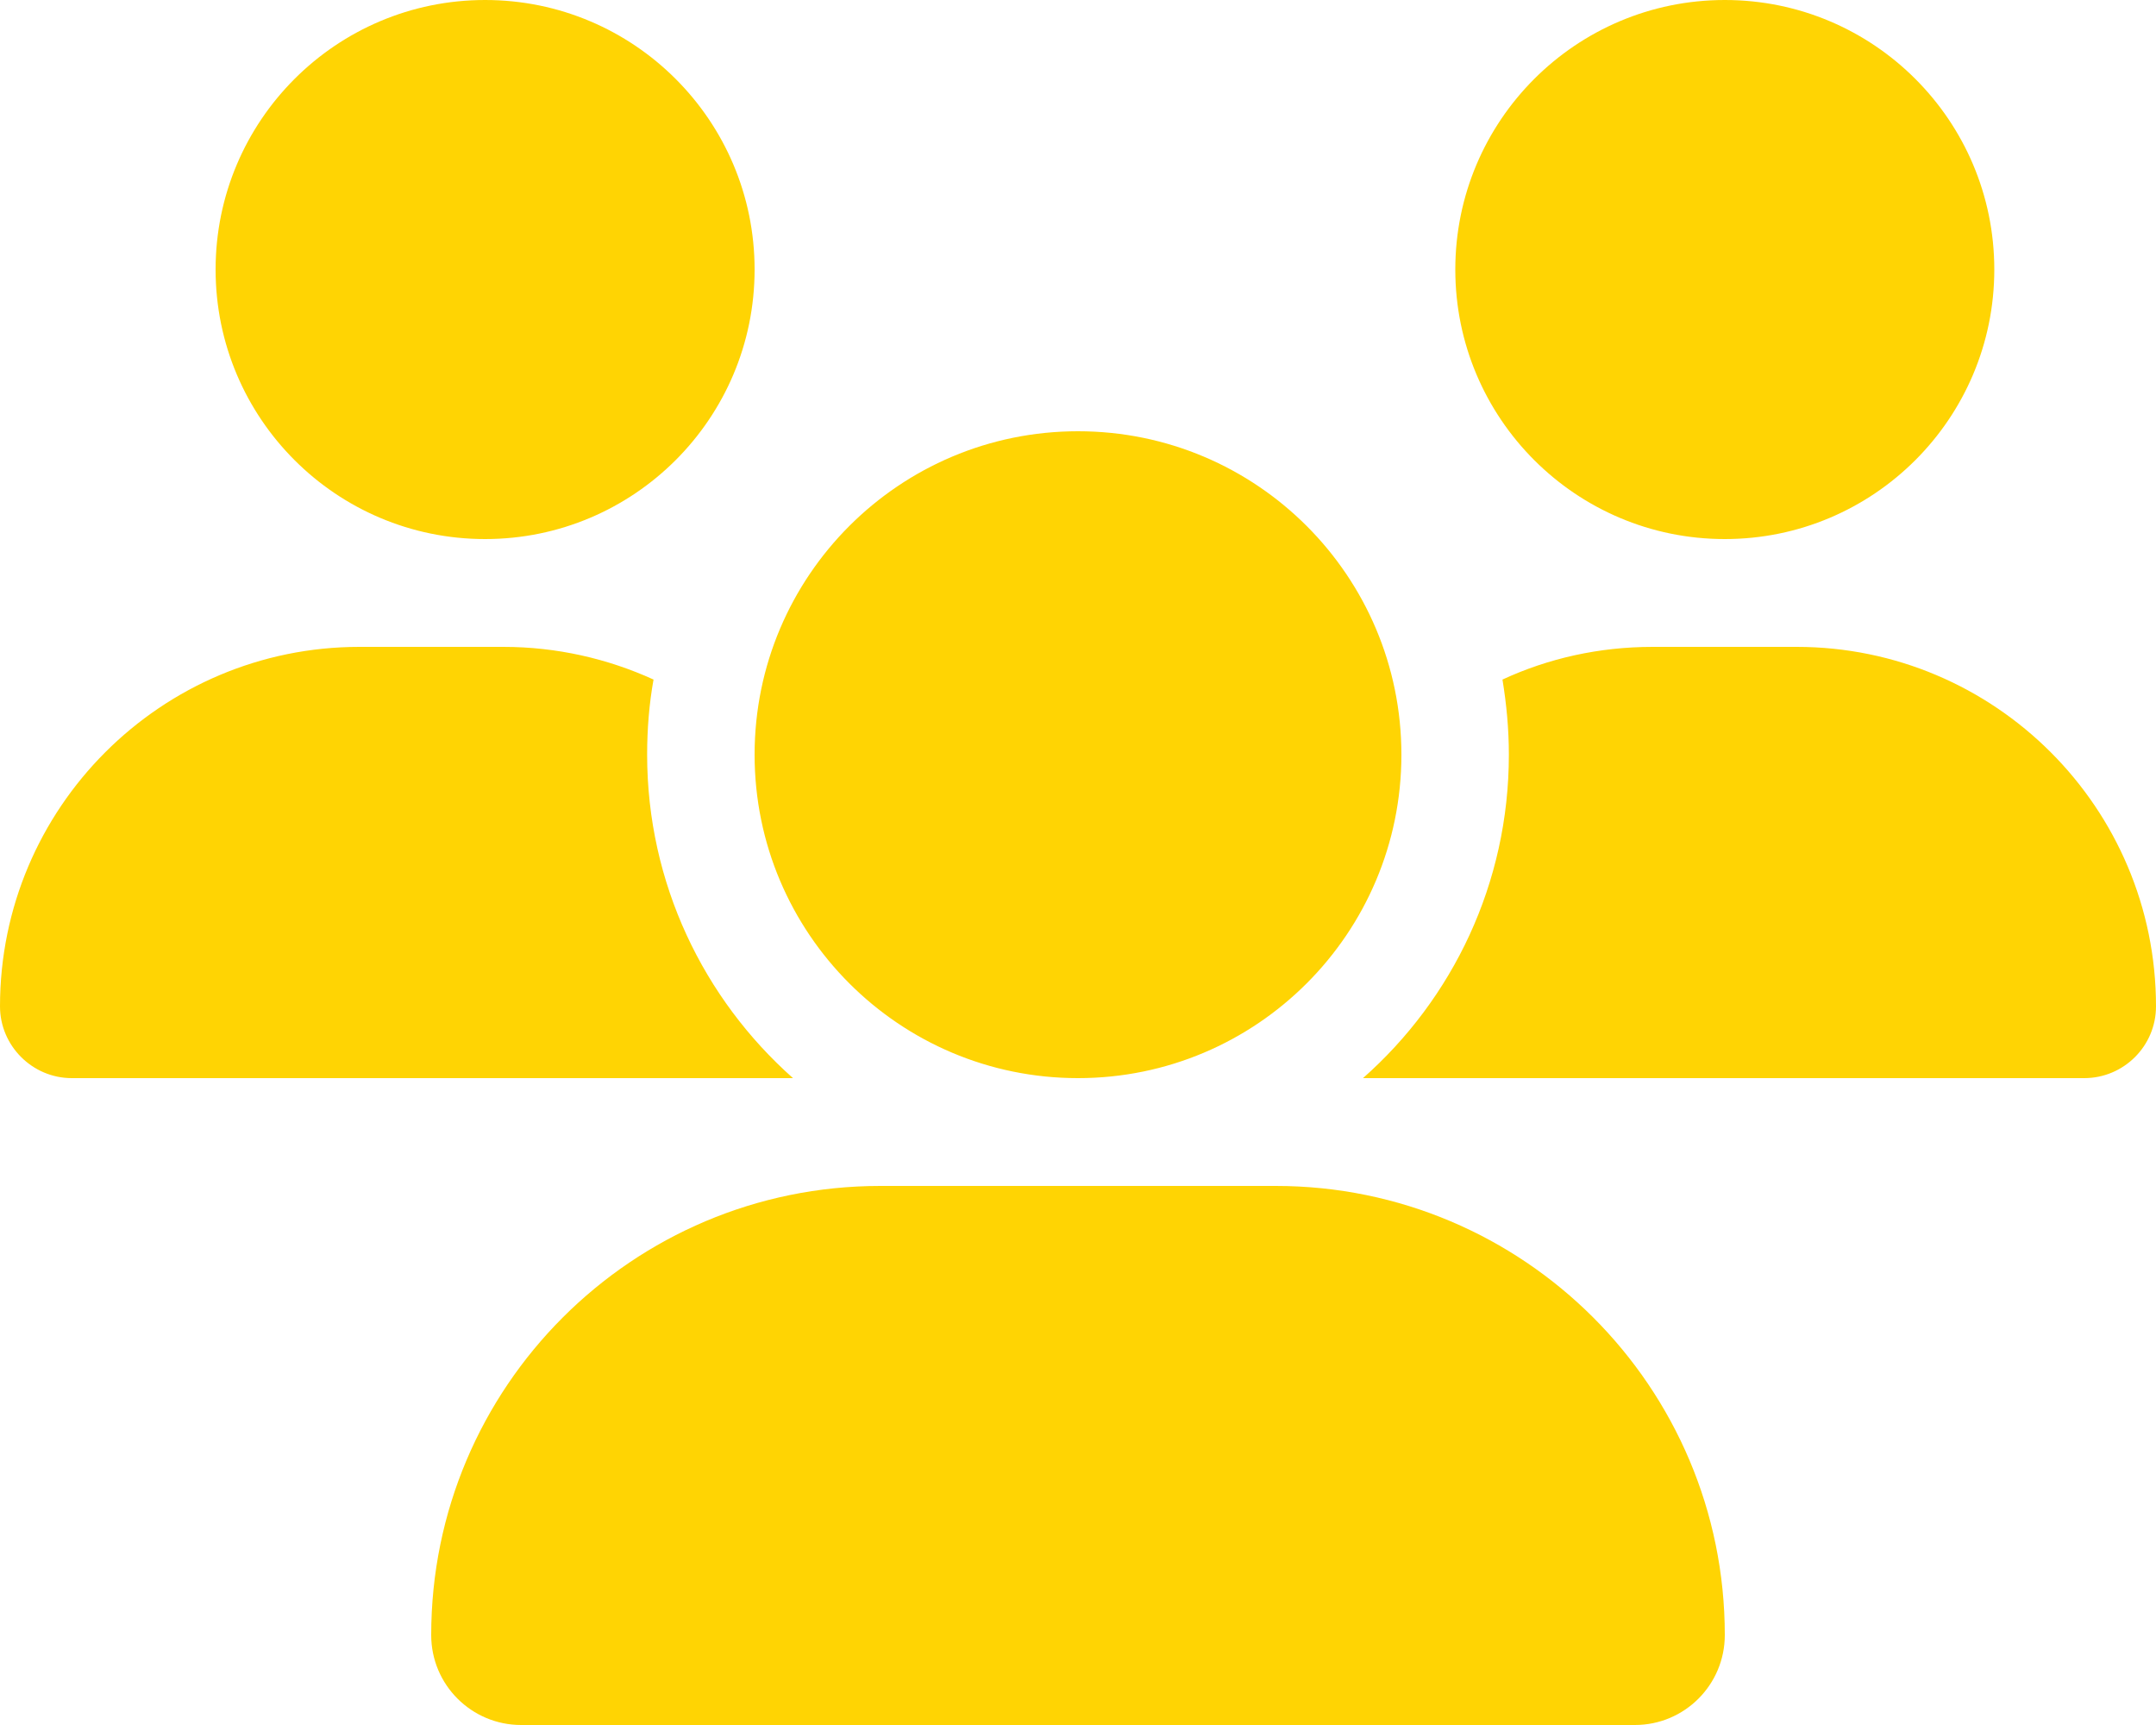
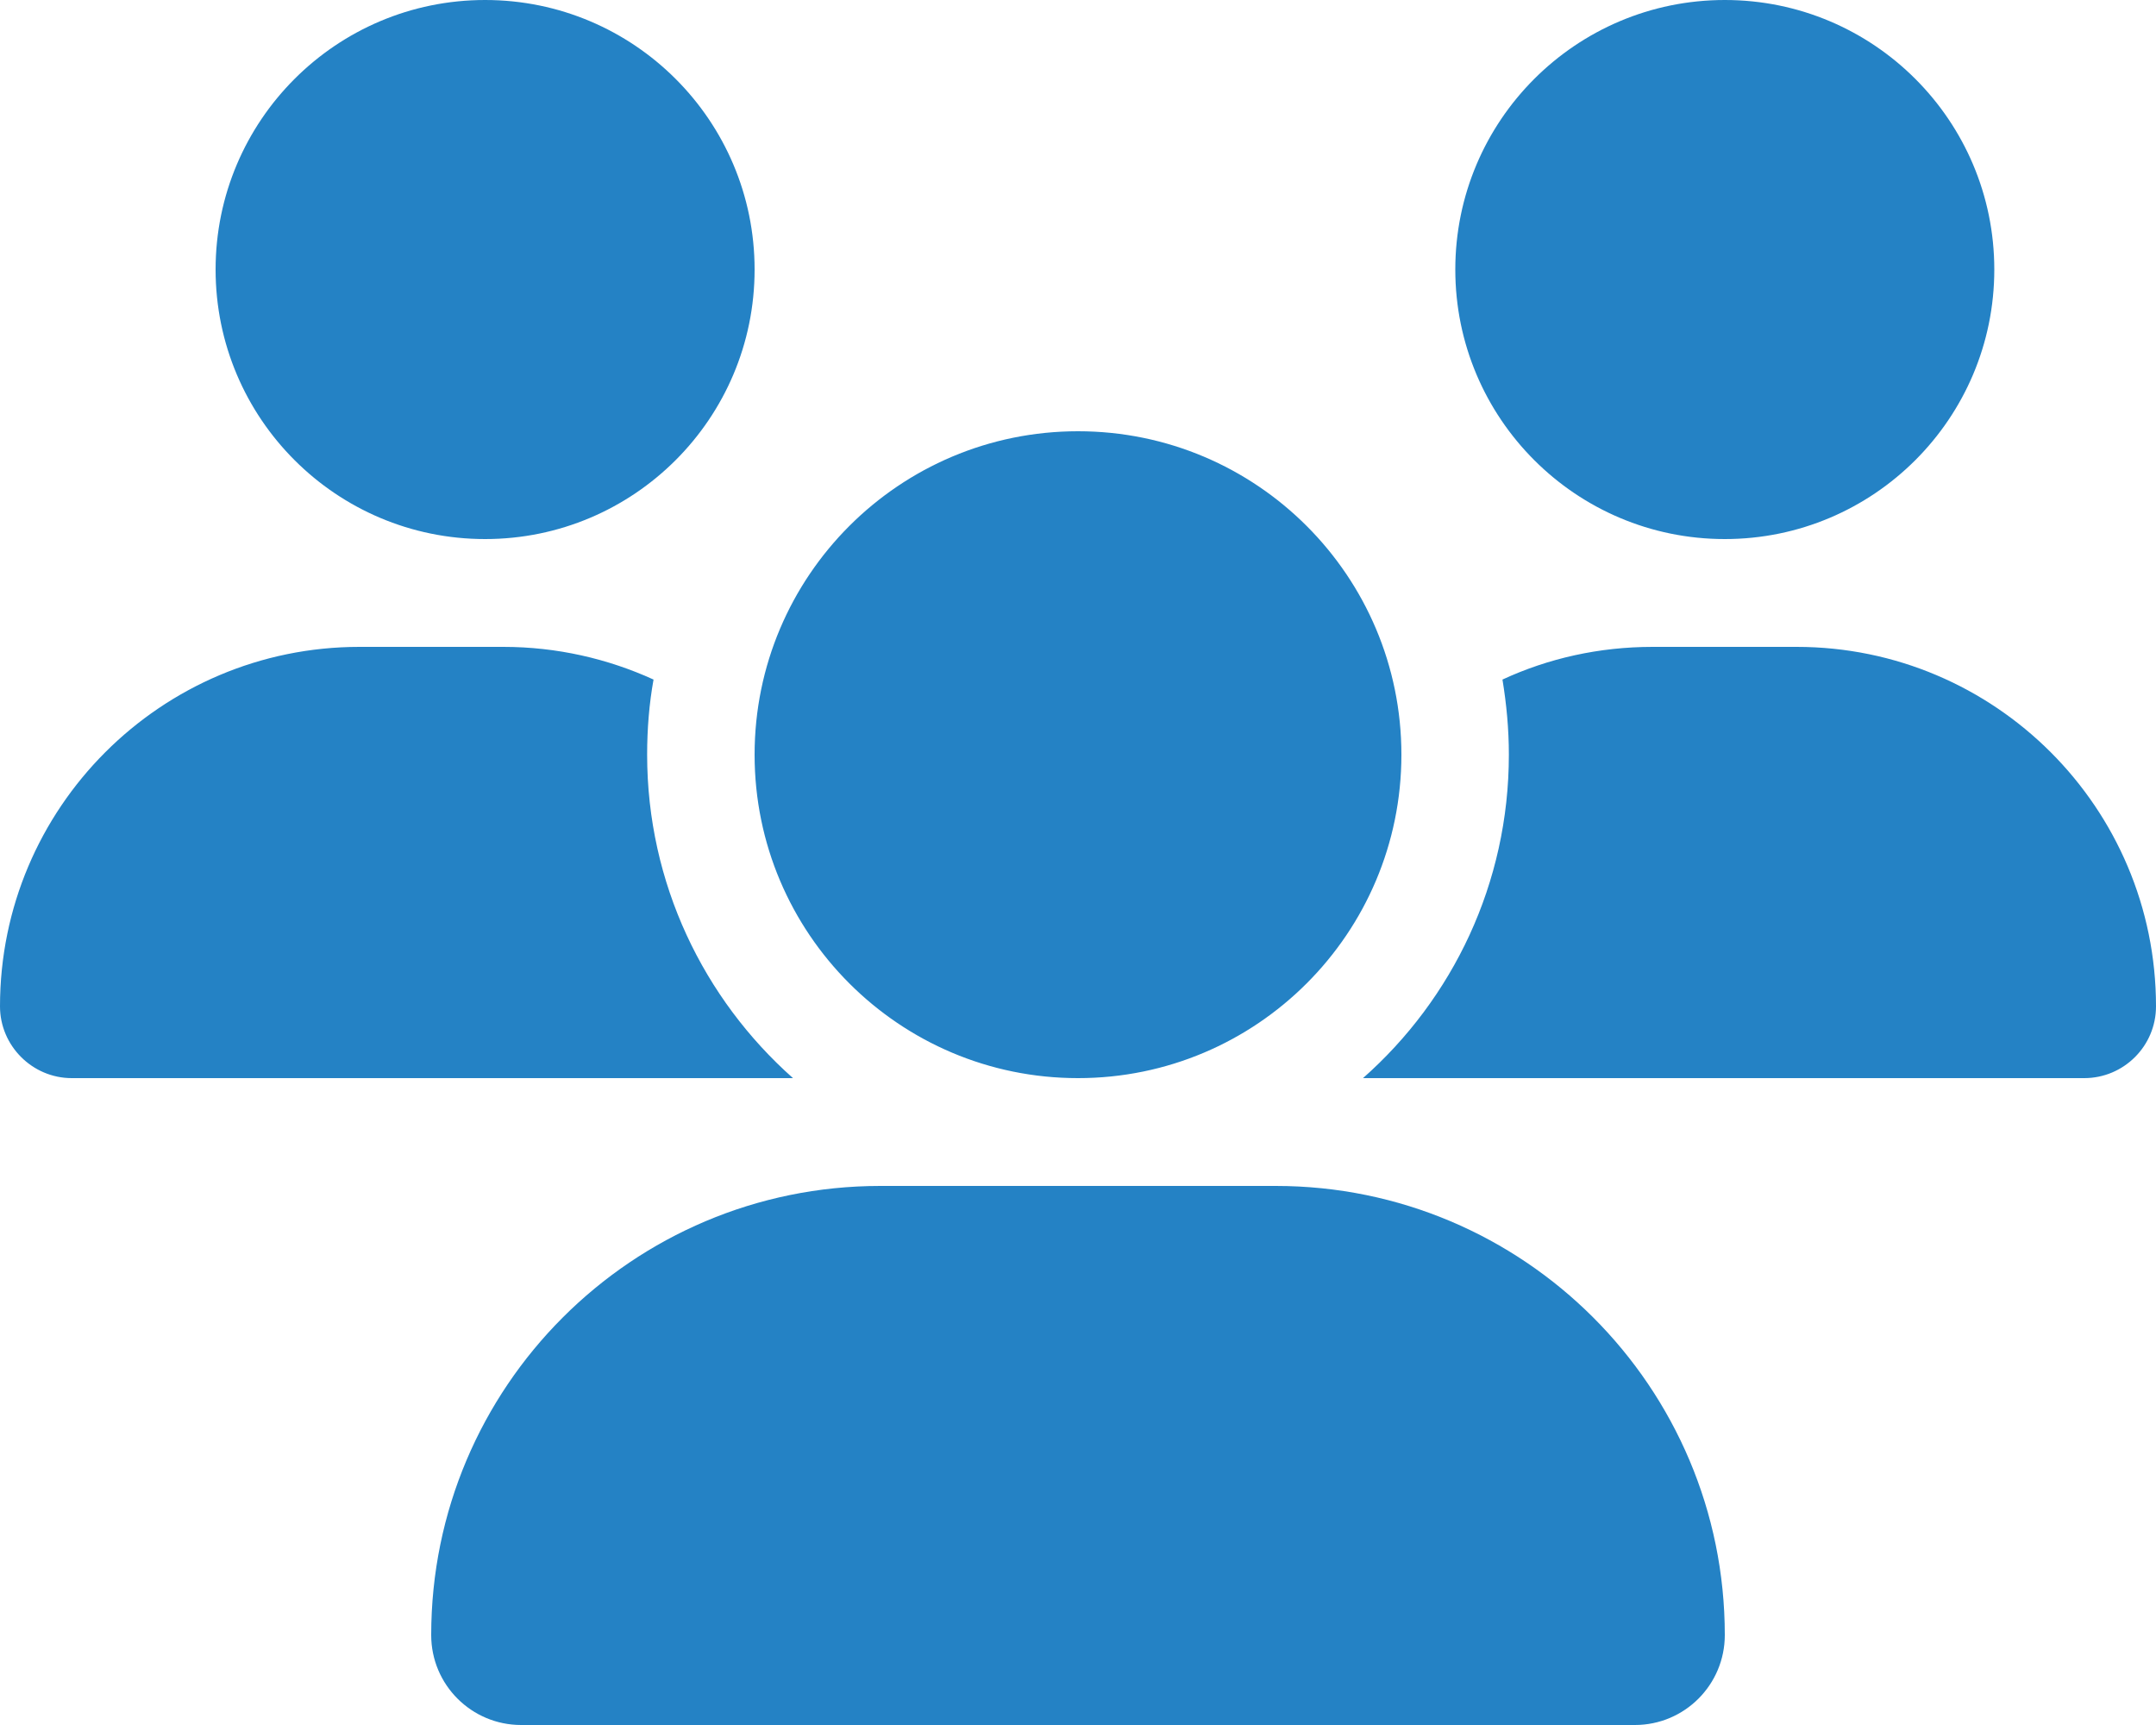
<svg xmlns="http://www.w3.org/2000/svg" height="1em" viewBox="0 0 640 512">
-   <style>svg{fill:#ffd403}</style>
+   <style>svg{fill:#2482C5}</style>
  <path d="M144 0a80 80 0 1 1 0 160A80 80 0 1 1 144 0zM512 0a80 80 0 1 1 0 160A80 80 0 1 1 512 0zM0 298.7C0 239.8 47.8 192 106.7 192h42.7c15.9 0 31 3.5 44.6 9.7c-1.3 7.2-1.9 14.7-1.9 22.3c0 38.2 16.8 72.5 43.3 96c-.2 0-.4 0-.7 0H21.3C9.6 320 0 310.4 0 298.7zM405.3 320c-.2 0-.4 0-.7 0c26.6-23.5 43.3-57.8 43.3-96c0-7.6-.7-15-1.9-22.3c13.6-6.3 28.7-9.7 44.6-9.7h42.7C592.2 192 640 239.8 640 298.7c0 11.8-9.6 21.3-21.3 21.3H405.3zM224 224a96 96 0 1 1 192 0 96 96 0 1 1 -192 0zM128 485.3C128 411.7 187.7 352 261.3 352H378.7C452.3 352 512 411.7 512 485.3c0 14.7-11.9 26.7-26.7 26.7H154.7c-14.7 0-26.7-11.9-26.7-26.7z" />
</svg>
